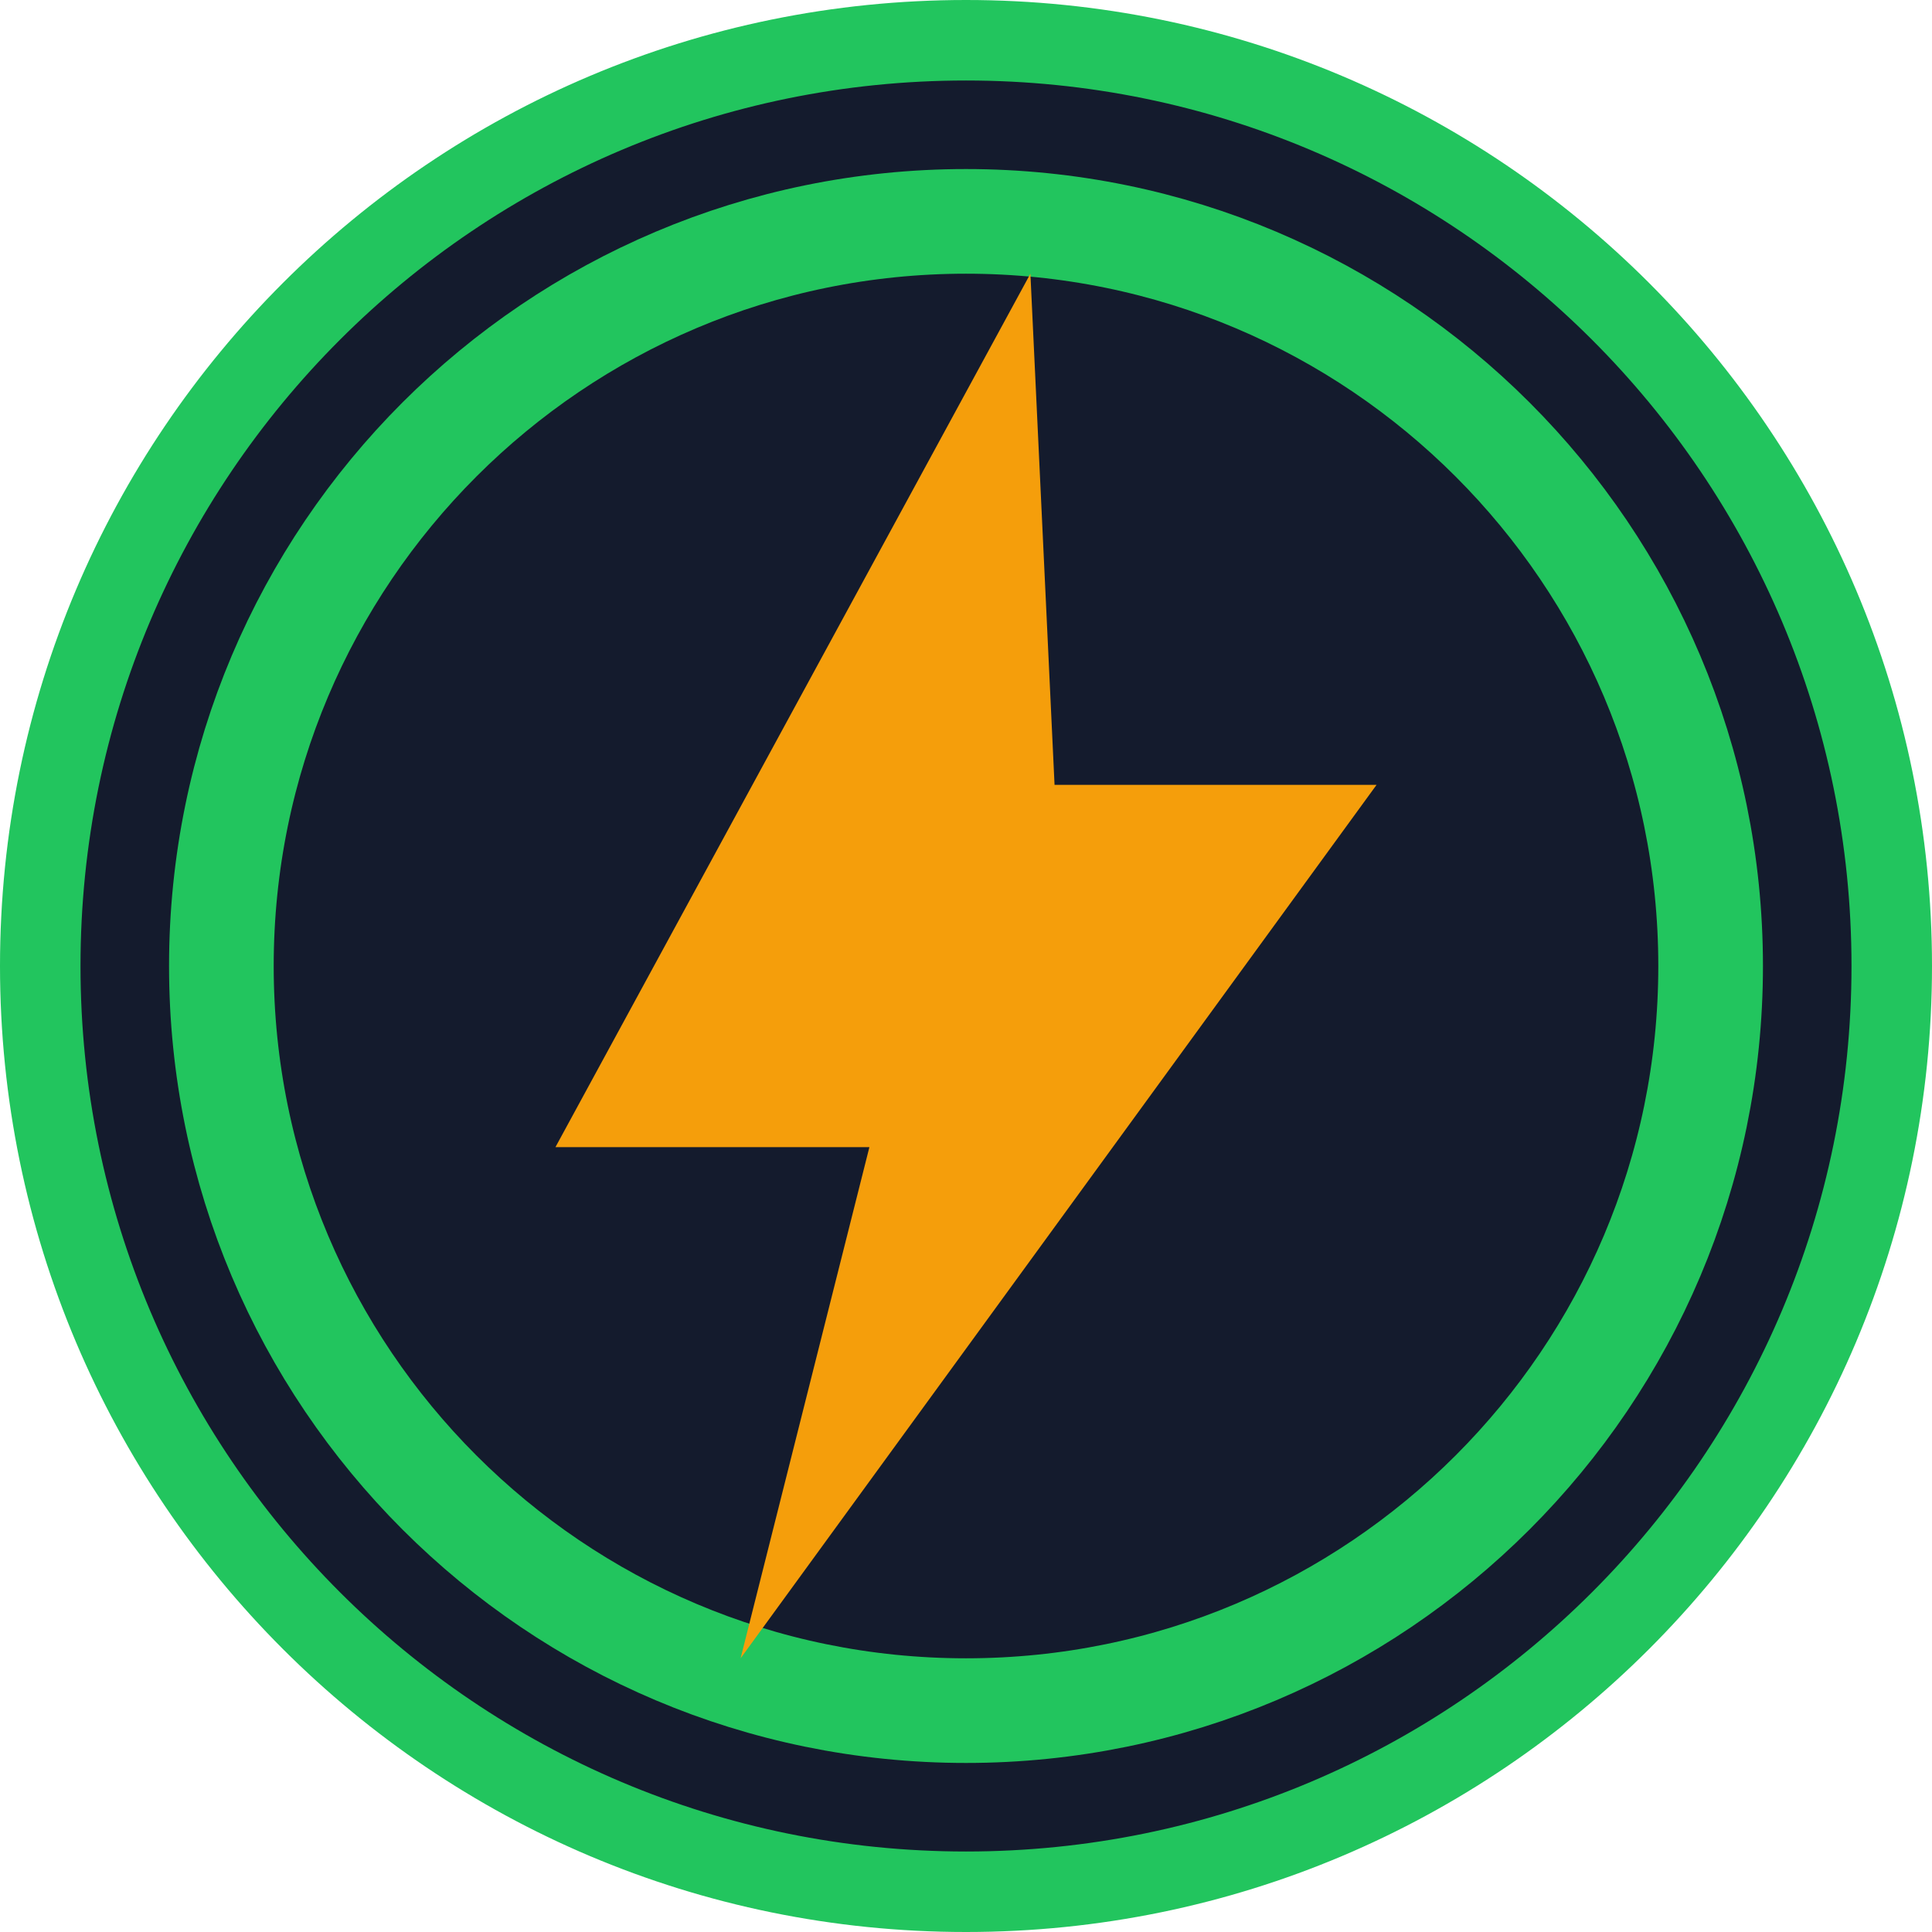
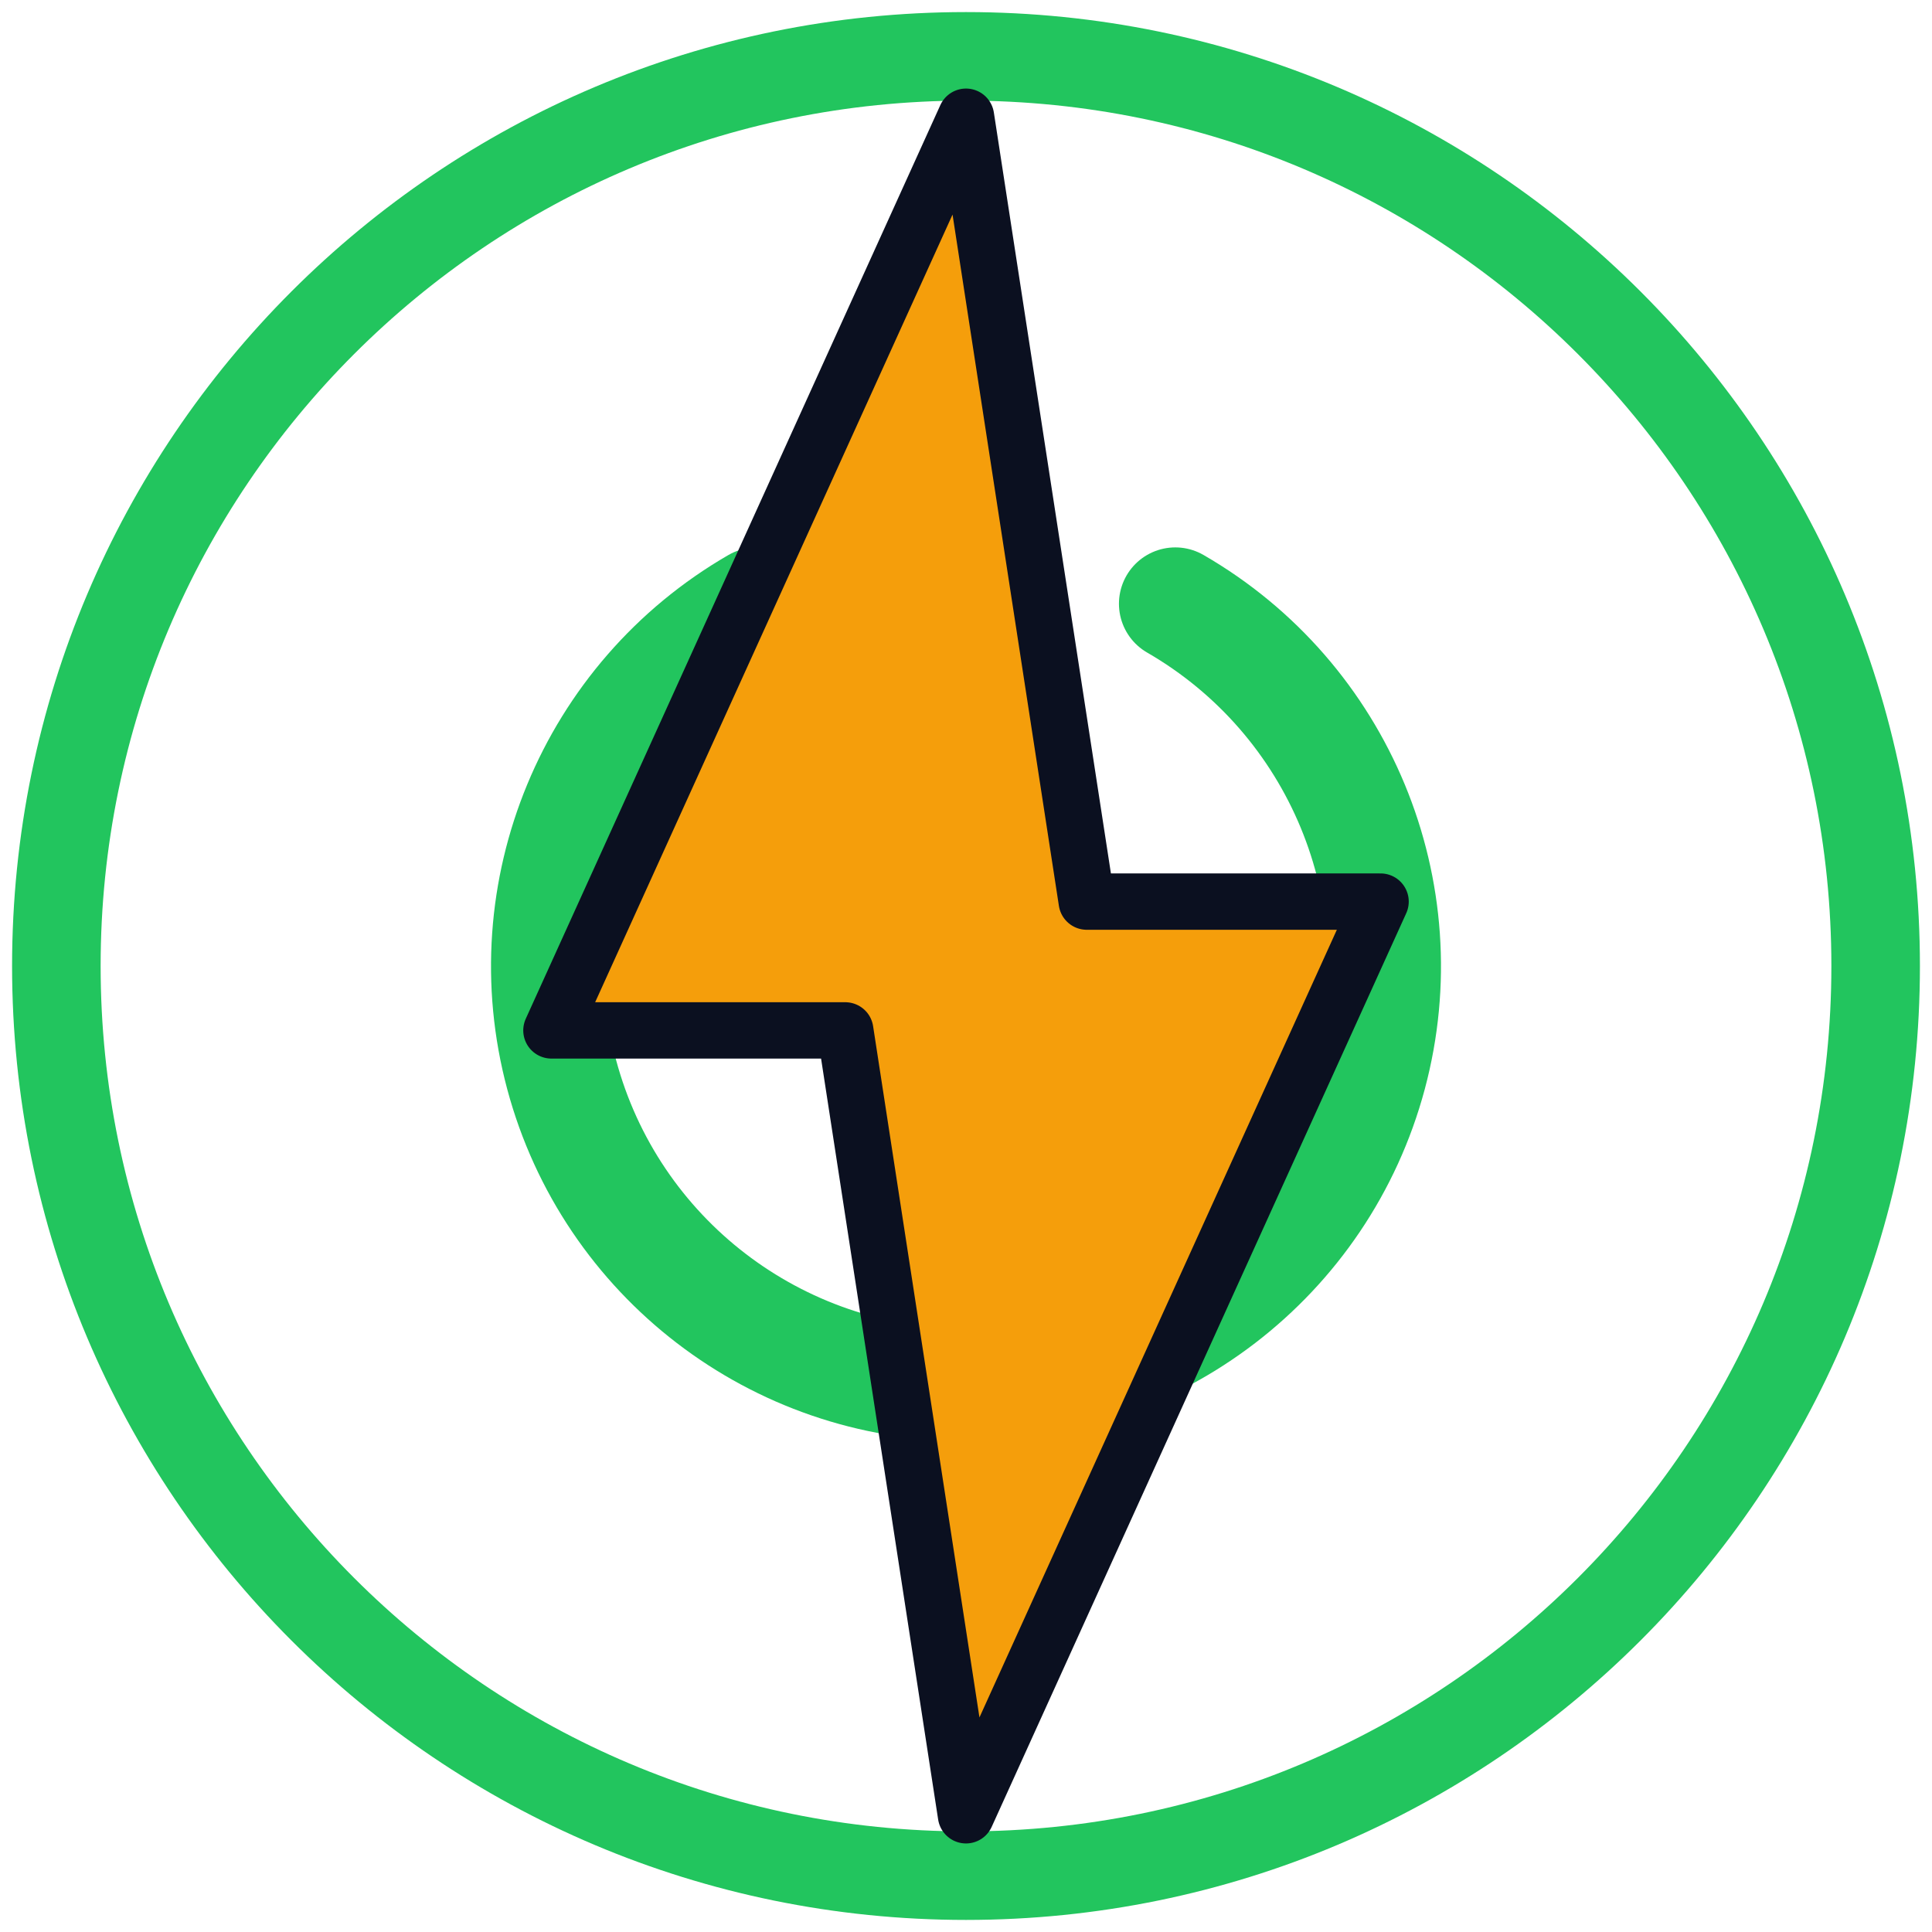
<svg xmlns="http://www.w3.org/2000/svg" viewBox="0 0 48 48" fill="none">
-   <circle cx="24" cy="24" r="23" fill="#141b2d" stroke="#22c55e" stroke-width="2" />
-   <circle cx="24" cy="24" r="18.5" stroke="#22c55e" stroke-width="2.6" />
-   <path d="M25.6 6.8L13.8 28.5H21.6L18.4 41.2L34.2 19.5H26.2L25.6 6.8Z" fill="#f59e0b" />
+   <circle cx="24" cy="24" r="22.6" stroke="#22c55e" stroke-width="2.2" />
+   <path d="M29.2 15A10.4 10.4 0 1 1 18.8 15" stroke="#22c55e" stroke-width="2.8" stroke-linecap="round" />
+   <path d="M24 2.9L13.7 25.6H21L24 45.1L34.3 22.4H27L24 2.9z" fill="#f59e0b" stroke="#0b1020" stroke-width="1.4" stroke-linejoin="round" />
</svg>
